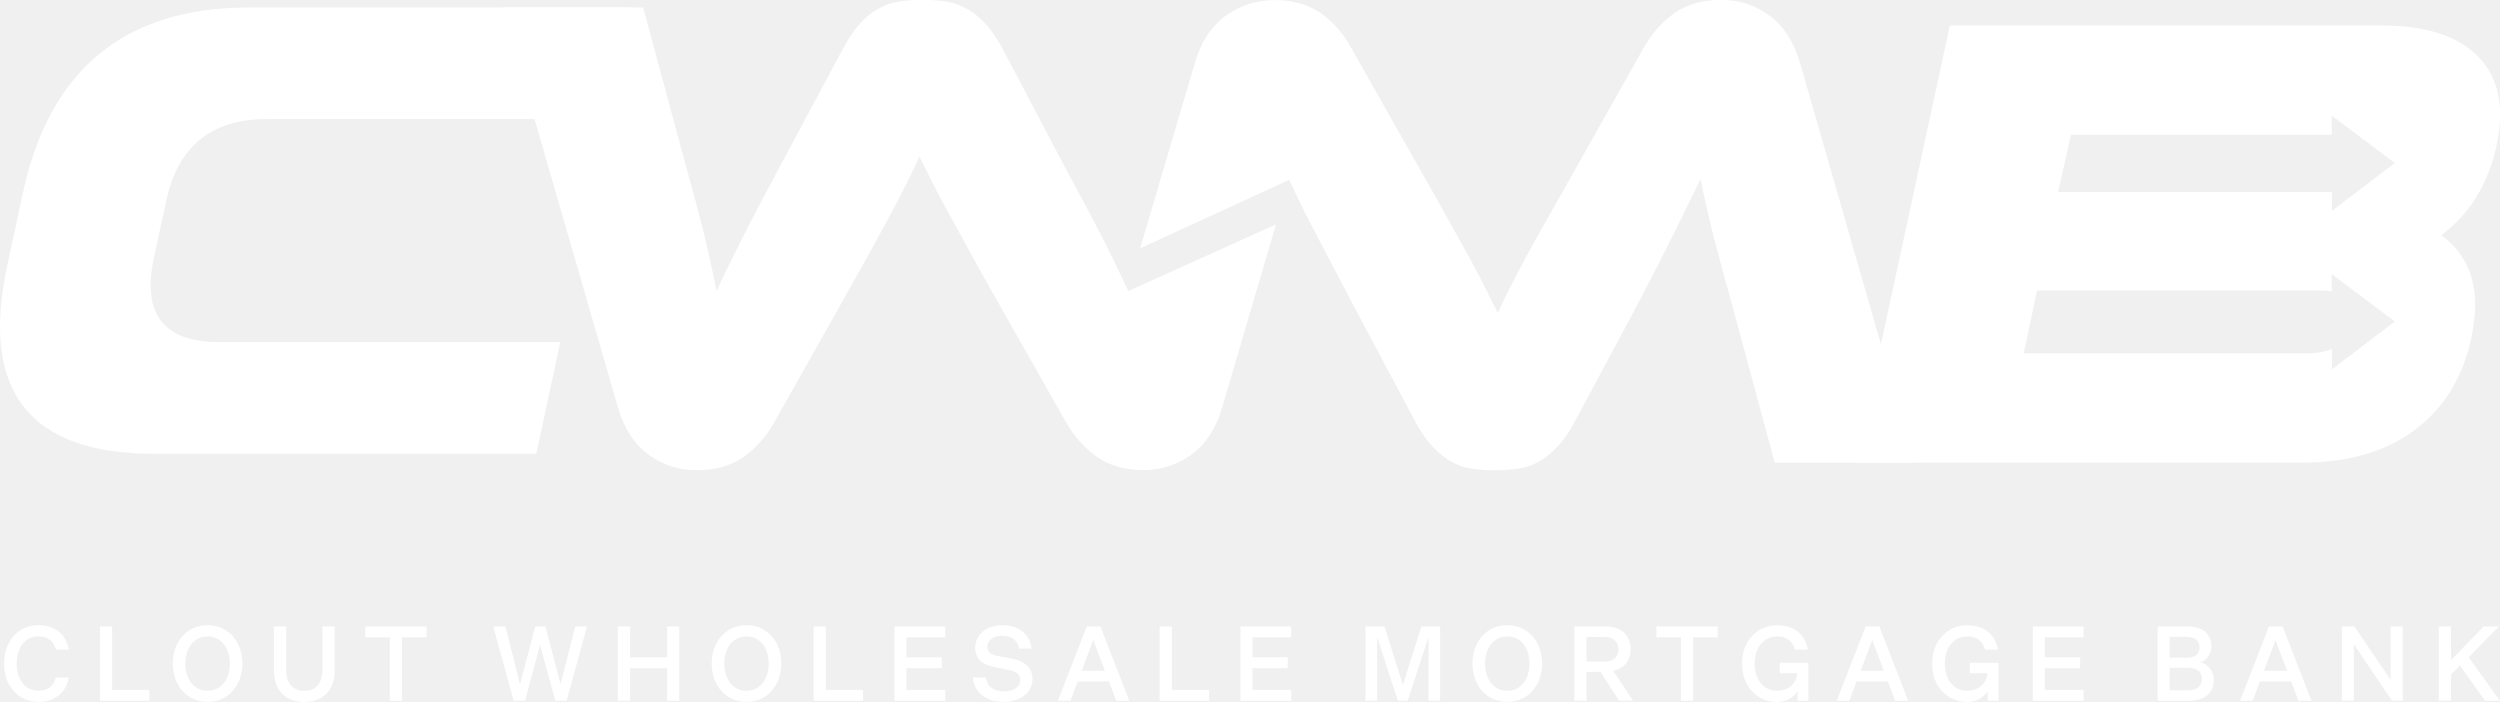
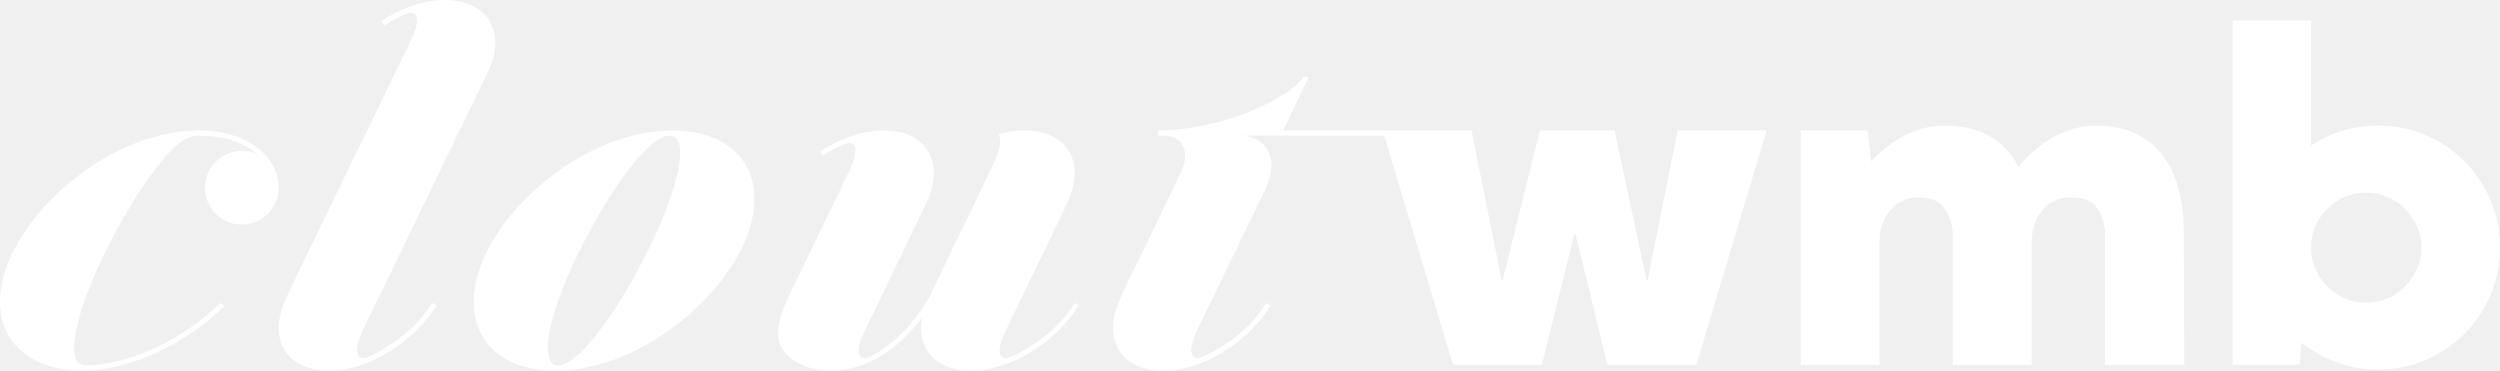
- <svg xmlns="http://www.w3.org/2000/svg" id="Layer_2" data-name="Layer 2" viewBox="0 0 337.78 94.84">
+ <svg xmlns="http://www.w3.org/2000/svg" id="Layer_2" data-name="Layer 2" viewBox="0 0 306.1 45.38">
  <defs>
    <style>
      .cls-1 {
-         fill: #FFFFFF;
-       }
- 
-       .cls-1, .cls-3, .cls-4 {
+         fill: #fff;
        stroke-width: 0px;
      }
- 
-       .cls-3 {
-         fill: #FFFFFF;
-       }
- 
-       .cls-4 {
-         fill: #FFFFFF;
-       }
    </style>
-     <mask id="arrowCutouts" maskUnits="userSpaceOnUse" x="0" y="0" width="337.78" height="94.84">
-       <rect width="337.78" height="94.84" fill="white" />
-       <polygon points="323.57 22.02 315.04 15.62 315.08 28.48 323.57 22.02" fill="black" />
-       <polygon points="323.57 43.44 315.04 37.03 315.08 49.89 323.57 43.44" fill="black" />
-     </mask>
  </defs>
  <g id="Layer_1-2" data-name="Layer 1">
-     <path class="cls-3" d="M72.46,61.31H20.83C4,61.31-2.63,52.89.94,36.06l2.11-9.8C6.61,9.43,16.81,1.01,33.65,1.01h51.63l-3.17,15.07h-46.05c-7.54,0-12.09,3.74-13.64,11.23l-1.66,7.69c-1.56,7.49,1.41,11.23,8.89,11.23h46.05l-3.24,15.07Z" />
-     <path class="cls-4" mask="url(#arrowCutouts)" d="M263.44,3.44h58.21c6.11,0,10.53,1.43,13.26,4.28,2.73,2.85,3.52,6.89,2.37,12.11-1.15,5.12-3.63,9.1-7.44,11.96,2,1.43,3.35,3.3,4.06,5.61.7,2.31.7,5.07,0,8.27-1.15,5.36-3.71,9.51-7.66,12.44-3.96,2.93-8.99,4.39-15.1,4.39h-60.46l12.77-59.06ZM311.81,47.74c3.4,0,5.43-1.43,6.08-4.28.25-1.33.01-2.36-.71-3.1-.73-.74-1.92-1.11-3.57-1.11h-38.38l-1.8,8.49h38.38ZM314.21,25.96c1.65,0,3-.33,4.06-1,1.05-.66,1.7-1.64,1.95-2.92.55-2.56-.88-3.84-4.28-3.84h-36.13l-1.73,7.75h36.13Z" />
    <g>
-       <path class="cls-1" d="M5.18,84.47c2.27,0,3.79,1.29,4.11,3.3h-1.73c-.29-1.1-1.02-1.79-2.39-1.79-1.81,0-2.91,1.55-2.91,3.67s1.1,3.67,2.91,3.67c1.37,0,2.1-.69,2.39-1.79h1.73c-.32,2.01-1.84,3.3-4.11,3.3-2.64,0-4.63-2.09-4.63-5.18s1.99-5.18,4.63-5.18Z" />
-       <path class="cls-1" d="M13.5,84.64h1.65v8.57h5.03v1.47h-6.68v-10.04Z" />
-       <path class="cls-1" d="M28.05,84.47c2.76,0,4.7,2.19,4.7,5.18s-1.94,5.18-4.7,5.18-4.7-2.19-4.7-5.18,1.94-5.18,4.7-5.18ZM28.05,85.99c-1.81,0-3,1.53-3,3.67s1.18,3.67,3,3.67,3-1.53,3-3.67-1.18-3.67-3-3.67Z" />
-       <path class="cls-1" d="M43.57,90.44v-5.8h1.65v5.98c0,2.76-1.72,4.22-4.11,4.22s-4.1-1.46-4.1-4.22v-5.98h1.65v5.8c0,1.95.93,2.9,2.45,2.9s2.46-.95,2.46-2.9Z" />
-       <path class="cls-1" d="M54.31,86.11v8.57h-1.65v-8.57h-3.31v-1.47h8.28v1.47h-3.31Z" />
-       <path class="cls-1" d="M73.69,84.64l2.05,7.82,1.98-7.82h1.59l-2.75,10.04h-1.53l-2.06-7.55-2.03,7.55h-1.54l-2.76-10.04h1.64l1.98,7.82,2.06-7.82h1.38Z" />
-       <path class="cls-1" d="M91.78,84.64v10.04h-1.65v-4.4h-5v4.4h-1.65v-10.04h1.65v4.17h5v-4.17h1.65Z" />
-       <path class="cls-1" d="M100.86,84.47c2.76,0,4.7,2.19,4.7,5.18s-1.94,5.18-4.7,5.18-4.7-2.19-4.7-5.18,1.94-5.18,4.7-5.18ZM100.86,85.99c-1.81,0-3,1.53-3,3.67s1.18,3.67,3,3.67,3-1.53,3-3.67-1.18-3.67-3-3.67Z" />
-       <path class="cls-1" d="M109.93,84.64h1.65v8.57h5.03v1.47h-6.68v-10.04Z" />
-       <path class="cls-1" d="M127.71,84.64v1.47h-5.24v2.7h4.77v1.47h-4.77v2.93h5.24v1.47h-6.86v-10.04h6.86Z" />
-       <path class="cls-1" d="M133.2,91.54c.19,1.29,1.11,1.87,2.47,1.87,1.24,0,2.17-.54,2.17-1.51,0-.8-.44-1.15-1.47-1.36l-2.08-.43c-1.38-.27-2.53-.99-2.53-2.6,0-1.72,1.48-3.04,3.68-3.04s3.73,1.22,3.95,3.16h-1.72c-.11-1-.88-1.73-2.25-1.73-1.18,0-2.03.63-2.03,1.47,0,.73.41,1.06,1.35,1.25l2.02.38c1.65.33,2.74,1.18,2.74,2.76,0,1.88-1.73,3.07-3.84,3.07-2.41,0-4.03-1.2-4.22-3.3h1.76Z" />
-       <path class="cls-1" d="M148.68,84.64l3.9,10.04h-1.76l-.99-2.61h-4.22l-.98,2.61h-1.7l3.9-10.04h1.84ZM146.16,90.62h3.12l-1.57-4.15-1.55,4.15Z" />
-       <path class="cls-1" d="M156.68,84.64h1.65v8.57h5.03v1.47h-6.68v-10.04Z" />
-       <path class="cls-1" d="M174.46,84.64v1.47h-5.24v2.7h4.77v1.47h-4.77v2.93h5.24v1.47h-6.86v-10.04h6.86Z" />
-       <path class="cls-1" d="M188.87,94.67l-2.8-8.59v8.59h-1.58v-10.04h2.56l2.5,7.91,2.5-7.91h2.53v10.04h-1.57v-8.59l-2.82,8.59h-1.32Z" />
-       <path class="cls-1" d="M203.65,84.47c2.76,0,4.7,2.19,4.7,5.18s-1.94,5.18-4.7,5.18-4.7-2.19-4.7-5.18,1.94-5.18,4.7-5.18ZM203.65,85.99c-1.81,0-3,1.53-3,3.67s1.18,3.67,3,3.67,3-1.53,3-3.67-1.18-3.67-3-3.67Z" />
-       <path class="cls-1" d="M214.36,94.67h-1.64v-10.04h4.17c1.99,0,3.42,1.04,3.42,3.09,0,1.59-.91,2.58-2.35,2.93l2.67,4.01h-1.87l-2.52-3.88h-1.88v3.88ZM214.36,86.07v3.31h2.5c1.17,0,1.81-.66,1.81-1.65s-.65-1.66-1.81-1.66h-2.5Z" />
-       <path class="cls-1" d="M228.76,86.11v8.57h-1.65v-8.57h-3.31v-1.47h8.28v1.47h-3.31Z" />
-       <path class="cls-1" d="M235.37,89.66c0-3.09,2.06-5.18,4.77-5.18,2.27,0,3.81,1.29,4.11,3.3h-1.73c-.29-1.07-1.07-1.79-2.36-1.79-1.9,0-3.08,1.55-3.08,3.67s1.15,3.67,3.02,3.67c1.57,0,2.57-.93,2.74-2.36h-2.38v-1.43h3.88v5.14h-1.46v-1.31c-.54.92-1.6,1.47-2.79,1.47-2.68,0-4.72-2.09-4.72-5.18Z" />
-       <path class="cls-1" d="M253.92,84.64l3.9,10.04h-1.76l-.99-2.61h-4.22l-.98,2.61h-1.7l3.9-10.04h1.84ZM251.41,90.62h3.12l-1.57-4.15-1.55,4.15Z" />
-       <path class="cls-1" d="M261.06,89.66c0-3.09,2.06-5.18,4.77-5.18,2.27,0,3.81,1.29,4.11,3.3h-1.73c-.29-1.07-1.07-1.79-2.36-1.79-1.9,0-3.08,1.55-3.08,3.67s1.15,3.67,3.02,3.67c1.57,0,2.57-.93,2.74-2.36h-2.38v-1.43h3.88v5.14h-1.46v-1.31c-.54.92-1.6,1.47-2.79,1.47-2.68,0-4.72-2.09-4.72-5.18Z" />
-       <path class="cls-1" d="M281.52,84.64v1.47h-5.24v2.7h4.77v1.47h-4.77v2.93h5.24v1.47h-6.86v-10.04h6.86Z" />
-       <path class="cls-1" d="M291.54,84.64h3.89c2.09,0,3.35.92,3.35,2.67,0,1.16-.66,1.91-1.44,2.17,1.03.29,1.77,1.22,1.77,2.37,0,1.84-1.28,2.83-3.33,2.83h-4.25v-10.04ZM295.39,88.87c1.17,0,1.79-.44,1.79-1.42s-.62-1.4-1.8-1.4h-2.23v2.82h2.24ZM293.15,93.26h2.53c1.18,0,1.83-.6,1.83-1.53s-.65-1.5-1.81-1.5h-2.54v3.02Z" />
-       <path class="cls-1" d="M308.41,84.64l3.9,10.04h-1.76l-.99-2.61h-4.22l-.98,2.61h-1.7l3.9-10.04h1.84ZM305.9,90.62h3.12l-1.57-4.15-1.55,4.15Z" />
-       <path class="cls-1" d="M324.62,94.67h-1.44l-5.14-7.62v7.62h-1.62v-10.04h1.68l4.91,7.23v-7.23h1.62v10.04Z" />
-       <path class="cls-1" d="M331.17,89.18l4.41-4.54h2.05l-4.08,4.17,4.22,5.87h-2.01l-3.4-4.76-1.2,1.22v3.53h-1.65v-10.04h1.65v4.54Z" />
+       <g>
+         <path class="cls-1" d="M34.12,22.98c0,2.51-2,4.51-4.51,4.51s-4.51-1.99-4.51-4.51,2.06-4.51,4.51-4.51c.71,0,1.35.13,1.93.45-1.93-1.74-4.7-2.32-7.27-2.32-1.09,0-2.12.64-3.28,1.8-4.83,4.89-11.91,18.48-11.91,24.2,0,1.87.84,2.13,1.48,2.13,3.03,0,7.6-1.22,12.1-4.18,1.61-1.03,3.09-2.25,4.38-3.48l.45.45c-4.89,4.64-11.52,7.85-17.45,7.85-6.31,0-10.04-3.48-10.04-8.43C0,27.75,12.62,15.97,24.27,15.97c6.37,0,9.85,3.48,9.85,7.02Z" />
+         <path class="cls-1" d="M44.42,40.43c-.52,1.16-.71,1.93-.71,2.45,0,.71.39.97.77.97.64,0,2.7-1.22,3.35-1.67,2.13-1.35,3.86-3.15,5.09-5.09l.52.32c-2.77,4.51-8.37,7.98-13.13,7.98-3.93,0-6.18-2.12-6.18-5.21,0-2.06.9-3.67,1.8-5.6l14.36-29.61c.58-1.16.77-1.93.77-2.45,0-.71-.39-.97-.77-.97-.64,0-2.7,1.22-3.22,1.55l-.39-.52c2.45-1.61,5.21-2.58,7.79-2.58,3.86,0,6.18,2.13,6.18,5.28,0,1.09-.32,2.32-.97,3.67l-15.26,31.48Z" />
+         <path class="cls-1" d="M92.37,24.4c0,9.14-12.62,20.99-24.33,20.99-6.31,0-10.04-3.41-10.04-8.43,0-9.21,12.62-20.99,24.27-20.99,6.37,0,10.11,3.41,10.11,8.43ZM83.29,18.73c0-1.35-.45-2.13-1.35-2.13-4.18,0-14.87,18.99-14.87,26.01,0,1.35.45,2.13,1.29,2.13,4.25,0,14.87-19.06,14.93-26.01Z" />
+         <path class="cls-1" d="M132.08,37.4c-2.77,4.51-8.37,7.98-13.13,7.98-4.51,0-6.76-2.83-6.05-6.5-2.96,3.99-6.89,6.5-11.14,6.5-3.41,0-6.5-1.74-6.5-4.57,0-2.12,1.22-4.31,2.13-6.24l6.63-13.71c.52-1.09.71-1.93.71-2.45,0-.71-.39-.9-.77-.9-.58,0-2.64,1.16-3.22,1.55l-.32-.52c2.45-1.61,5.21-2.57,7.79-2.57,3.86,0,6.12,2.12,6.12,5.21,0,1.09-.26,2.38-.9,3.67l-7.66,15.9c-.45.9-.64,1.67-.64,2.19s.19.9.71.9c.97,0,5.15-2.51,7.98-7.53.26-.58.52-1.09.84-1.74l6.44-13.39c1.16-2.32,1.67-3.73,1.16-4.76,1.09-.32,2.13-.45,3.15-.45,3.93,0,6.18,2.12,6.18,5.21,0,2.06-.9,3.67-1.8,5.54l-6.63,13.71c-.58,1.16-.77,1.93-.77,2.45,0,.71.39.97.77.97.64,0,2.7-1.22,3.35-1.67,2.12-1.35,3.86-3.15,5.09-5.09l.52.32Z" />
+         <path class="cls-1" d="M141.8,15.97c7.85,0,16.16-3.99,17.83-6.57h.64l-3.15,6.57h12.16l.19.64h-17.56c2.77,0,5.02,2.45,2.96,6.7l-8.3,17.12c-.52,1.16-.71,1.93-.71,2.45,0,.71.39.97.77.97.64,0,2.7-1.22,3.35-1.67,2.13-1.35,3.86-3.15,5.09-5.09l.52.32c-2.77,4.51-8.37,7.98-13.13,7.98-3.93,0-6.18-2.12-6.18-5.21,0-2.06.9-3.67,1.8-5.6l6.44-13.33c1.35-2.7.19-4.64-1.93-4.64h-.77v-.64Z" />
+       </g>
+       <g>
+         <path class="cls-1" d="M180.17,15.97l3.69,18.33h.12l4.57-18.33h9.14l3.92,18.33h.12l3.69-18.33h10.89l-8.61,28.69h-10.89l-3.92-16.05h-.12l-3.98,16.05h-10.89l-8.61-28.69h10.89Z" />
+         <path class="cls-1" d="M230.15,44.67h-9.66V15.97h8.2l.41,3.81c1.21-1.33,2.58-2.39,4.1-3.19,1.52-.8,3.16-1.2,4.92-1.2,2.23,0,4.08.44,5.56,1.32,1.48.88,2.64,2.12,3.45,3.72,1.21-1.48,2.64-2.69,4.27-3.63,1.64-.94,3.4-1.41,5.27-1.41s3.43.31,4.77.94c1.35.62,2.46,1.51,3.34,2.66.88,1.15,1.53,2.52,1.96,4.1.43,1.58.64,3.33.64,5.24l.06,16.34h-9.7v-15.75c0-1.37-.3-2.5-.91-3.4-.61-.9-1.71-1.35-3.32-1.35-1.41,0-2.55.52-3.43,1.55-.88,1.03-1.32,2.37-1.32,4.01v14.93h-9.66v-15.75c0-1.21-.3-2.3-.91-3.28-.61-.98-1.71-1.46-3.31-1.46-1.37,0-2.5.52-3.4,1.55-.9,1.03-1.35,2.37-1.35,4.01v14.93Z" />
+         <path class="cls-1" d="M273.37,2.5h9.6v15.34c2.42-1.64,5.15-2.46,8.2-2.46,2.07,0,4.01.39,5.83,1.17,1.82.78,3.4,1.84,4.74,3.19,1.35,1.35,2.41,2.93,3.19,4.74.78,1.82,1.17,3.76,1.17,5.83s-.39,4.01-1.17,5.83c-.78,1.82-1.84,3.4-3.19,4.74s-2.93,2.41-4.74,3.19c-1.82.78-3.76,1.17-5.83,1.17-1.8,0-3.48-.29-5.07-.88-1.58-.59-3.02-1.38-4.3-2.4l-.23,2.69h-8.2V2.5ZM296.5,30.32c0-.94-.19-1.81-.56-2.61-.37-.8-.86-1.51-1.46-2.14-.61-.62-1.32-1.11-2.14-1.46s-1.7-.53-2.64-.53-1.81.18-2.61.53c-.8.35-1.51.84-2.14,1.46s-1.11,1.34-1.46,2.14c-.35.8-.53,1.67-.53,2.61s.18,1.81.53,2.61c.35.8.84,1.51,1.46,2.14.62.63,1.34,1.11,2.14,1.46.8.35,1.67.53,2.61.53s1.82-.18,2.64-.53,1.53-.84,2.14-1.46c.6-.62,1.09-1.34,1.46-2.14.37-.8.56-1.67.56-2.61Z" />
+       </g>
    </g>
-     <path class="cls-3" d="M134.15,39.63c-1.35-2.39-2.51-4.49-3.49-6.3-.98-1.81-1.87-3.43-2.67-4.87-.8-1.44-1.49-2.74-2.07-3.91-.58-1.17-1.15-2.3-1.7-3.4-.49,1.1-1.03,2.24-1.61,3.4-.58,1.16-1.26,2.47-2.02,3.91-.77,1.44-1.64,3.05-2.62,4.83-.98,1.78-2.14,3.86-3.49,6.25l-9.84,17.47c-1.1,1.96-2.5,3.54-4.18,4.73-1.69,1.2-3.78,1.79-6.3,1.79s-4.55-.69-6.48-2.07c-1.93-1.38-3.33-3.51-4.18-6.39L67.86,1.01h19.03l5.79,21.42c.98,3.49,1.79,6.56,2.44,9.19.64,2.64,1.21,5.21,1.7,7.72.98-2.15,2.13-4.52,3.45-7.13,1.32-2.6,3.05-5.9,5.19-9.88l8.28-15.45c.8-1.53,1.59-2.74,2.39-3.63.8-.89,1.64-1.58,2.53-2.07.89-.49,1.82-.81,2.8-.97.98-.15,2.02-.23,3.13-.23,1.17,0,2.24.08,3.22.23.98.15,1.91.48,2.8.97.89.49,1.75,1.18,2.57,2.07.83.89,1.64,2.1,2.44,3.63l8.18,15.54c1.16,2.15,2.17,4.03,3.03,5.65.86,1.62,1.62,3.1,2.3,4.41.67,1.32,1.27,2.53,1.79,3.63.52,1.1,1.03,2.18,1.52,3.22l19.96-9.01-7.27,24.73c-.85,2.88-2.25,5.01-4.18,6.39-1.93,1.38-4.09,2.07-6.48,2.07s-4.52-.58-6.21-1.75c-1.69-1.17-3.11-2.76-4.27-4.78l-9.84-17.38h0Z" />
-     <path class="cls-4" d="M192.44,23.9c1.35,2.39,2.53,4.49,3.54,6.3,1.01,1.81,1.9,3.42,2.67,4.83.77,1.41,1.44,2.7,2.02,3.86.58,1.16,1.15,2.3,1.7,3.4.49-1.1,1.03-2.22,1.61-3.36s1.26-2.42,2.02-3.86c.77-1.44,1.65-3.05,2.67-4.83,1.01-1.78,2.19-3.86,3.54-6.25l9.84-17.47c1.1-1.96,2.5-3.54,4.18-4.74,1.69-1.19,3.79-1.79,6.3-1.79s4.55.69,6.48,2.07c1.93,1.38,3.32,3.51,4.18,6.39l15.54,54.06h-18.94l-5.79-21.42c-.98-3.49-1.81-6.56-2.48-9.19-.67-2.64-1.26-5.21-1.75-7.72-1.04,2.14-2.21,4.52-3.49,7.13-1.29,2.6-2.97,5.9-5.06,9.88l-8.27,15.45c-.8,1.53-1.61,2.74-2.44,3.63-.83.89-1.67,1.58-2.53,2.07-.86.49-1.78.81-2.76.97-.98.15-2.05.23-3.22.23s-2.24-.08-3.22-.23-1.9-.48-2.76-.97c-.86-.49-1.7-1.18-2.53-2.07-.83-.89-1.64-2.1-2.44-3.63l-8.27-15.54c-1.1-2.08-2.08-3.95-2.94-5.61-.86-1.66-1.64-3.14-2.34-4.46-.7-1.32-1.32-2.53-1.84-3.63l-1.47-3.11-20.14,9.26,7.4-25.08c.85-2.88,2.27-5.01,4.23-6.39,1.96-1.38,4.14-2.07,6.53-2.07s4.52.58,6.21,1.75c1.69,1.17,3.08,2.76,4.18,4.78l9.84,17.38h0Z" />
  </g>
</svg>
